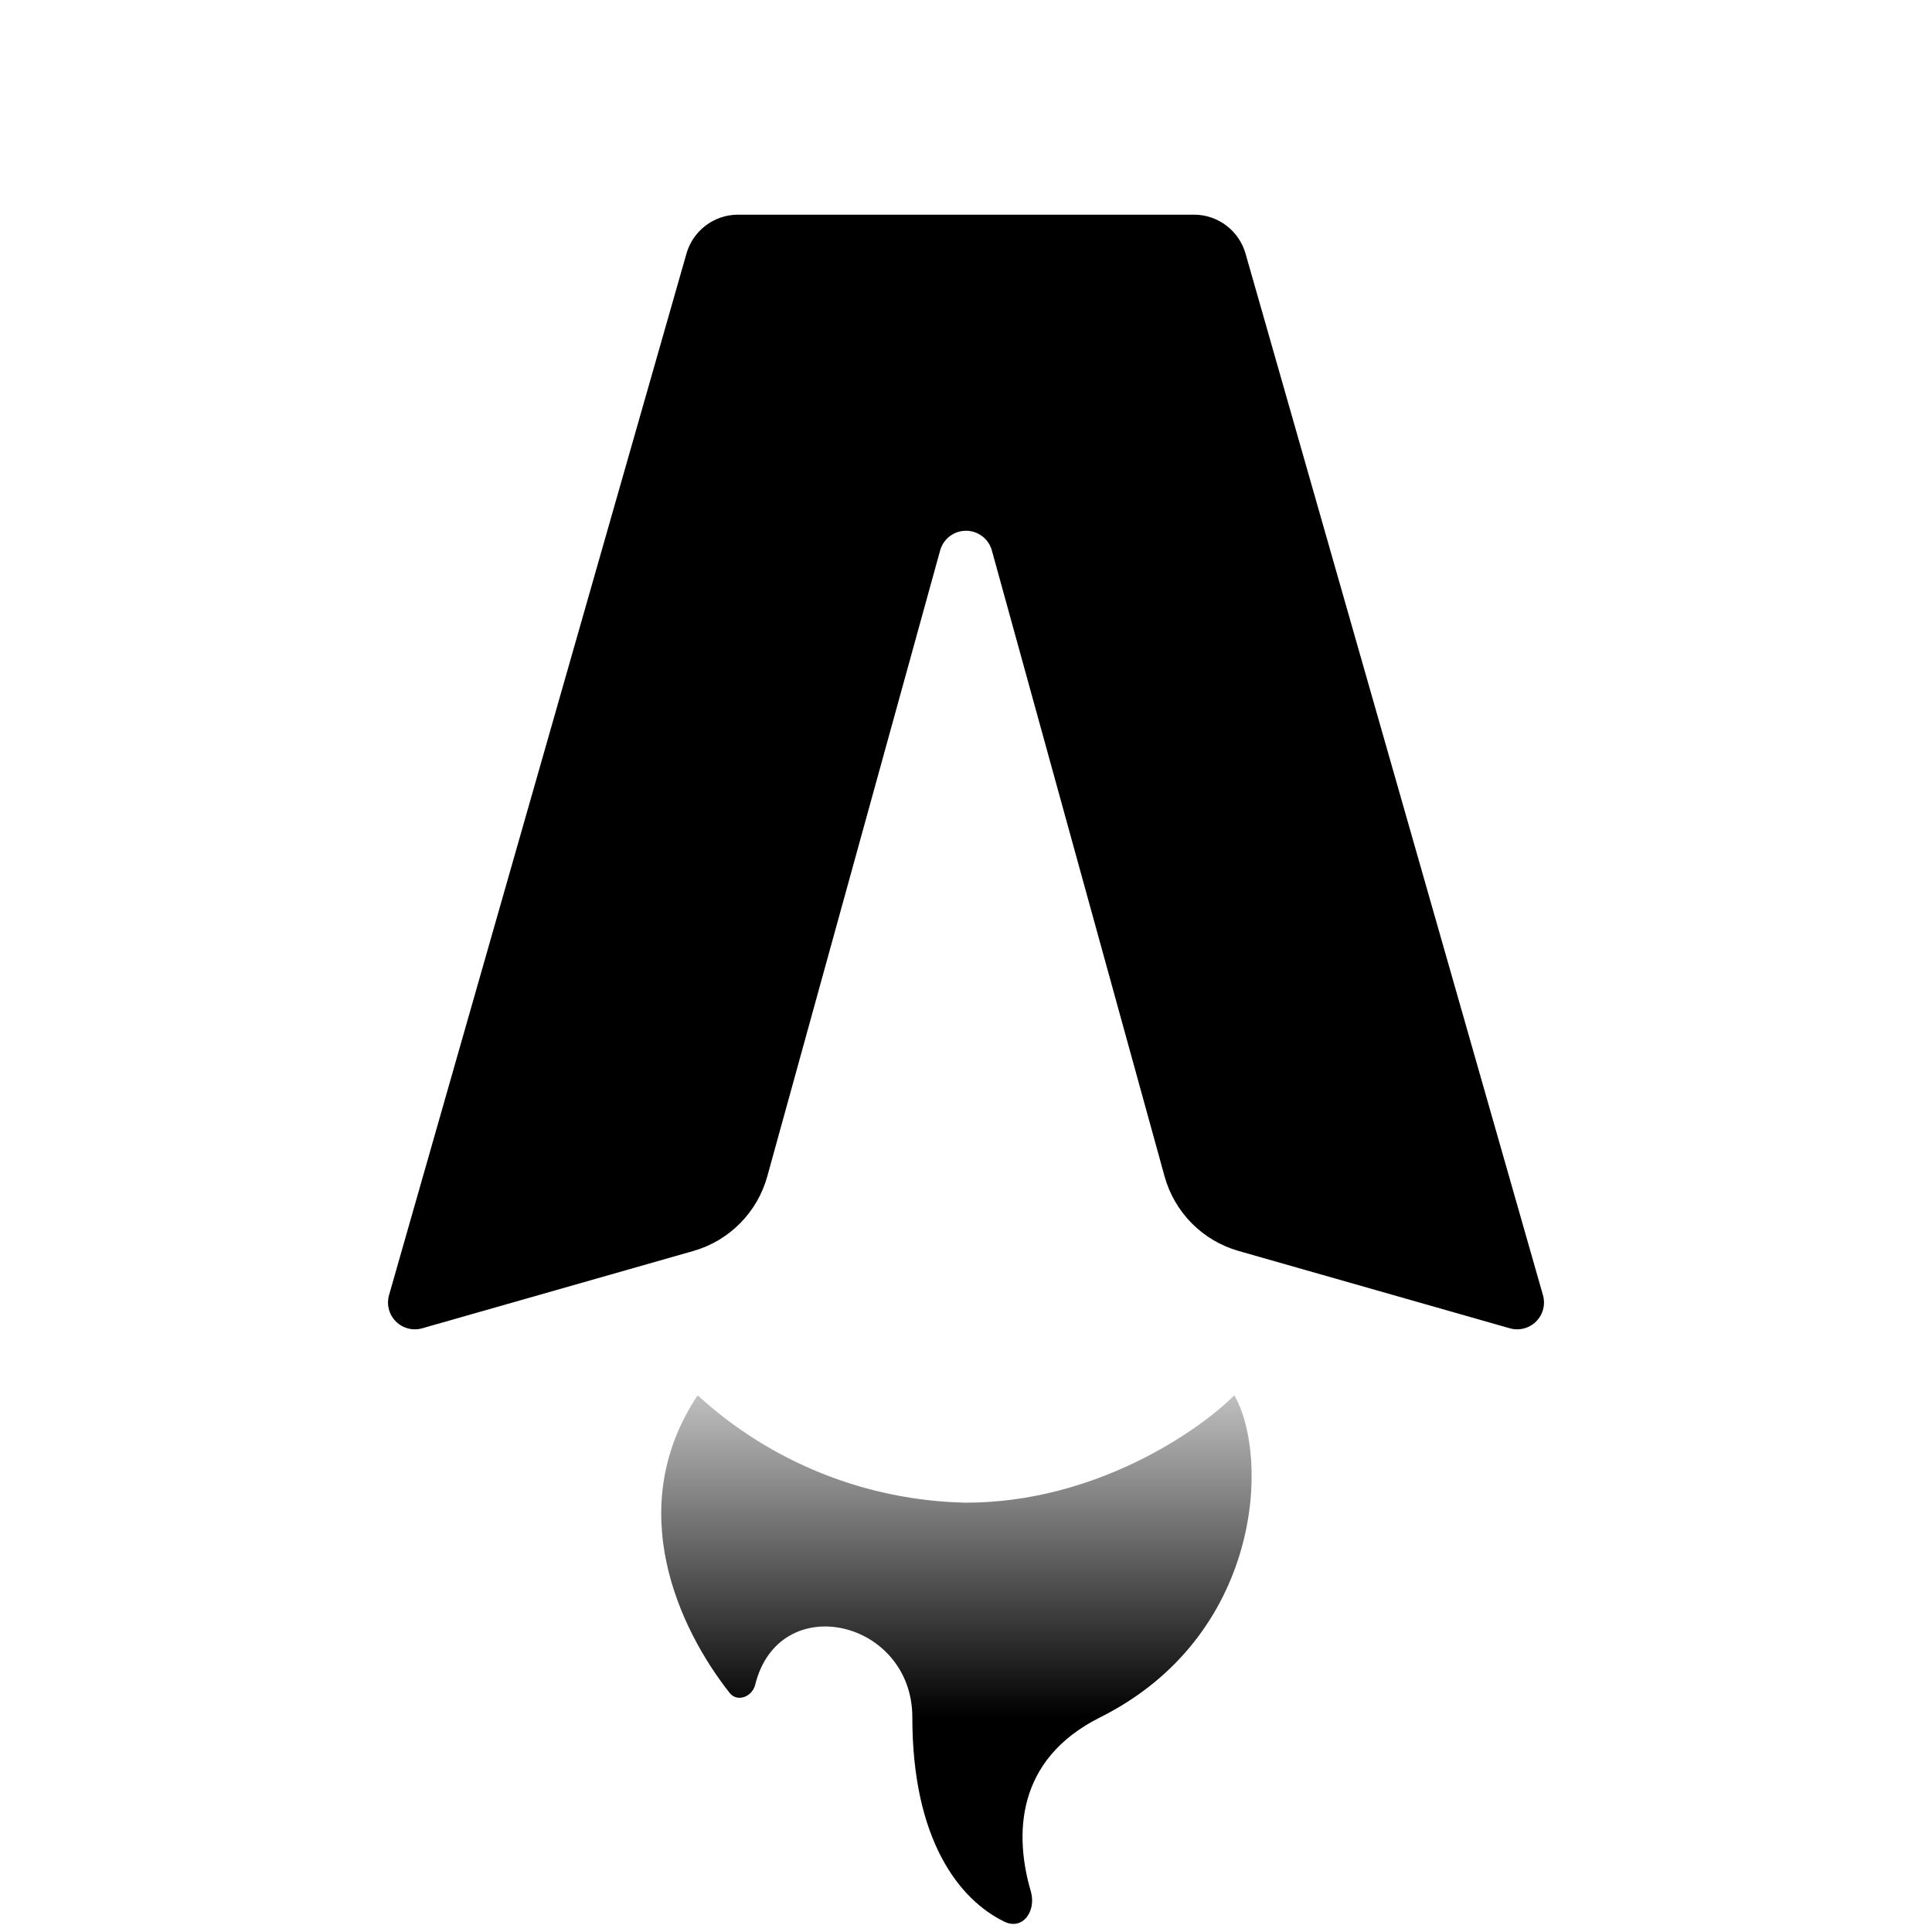
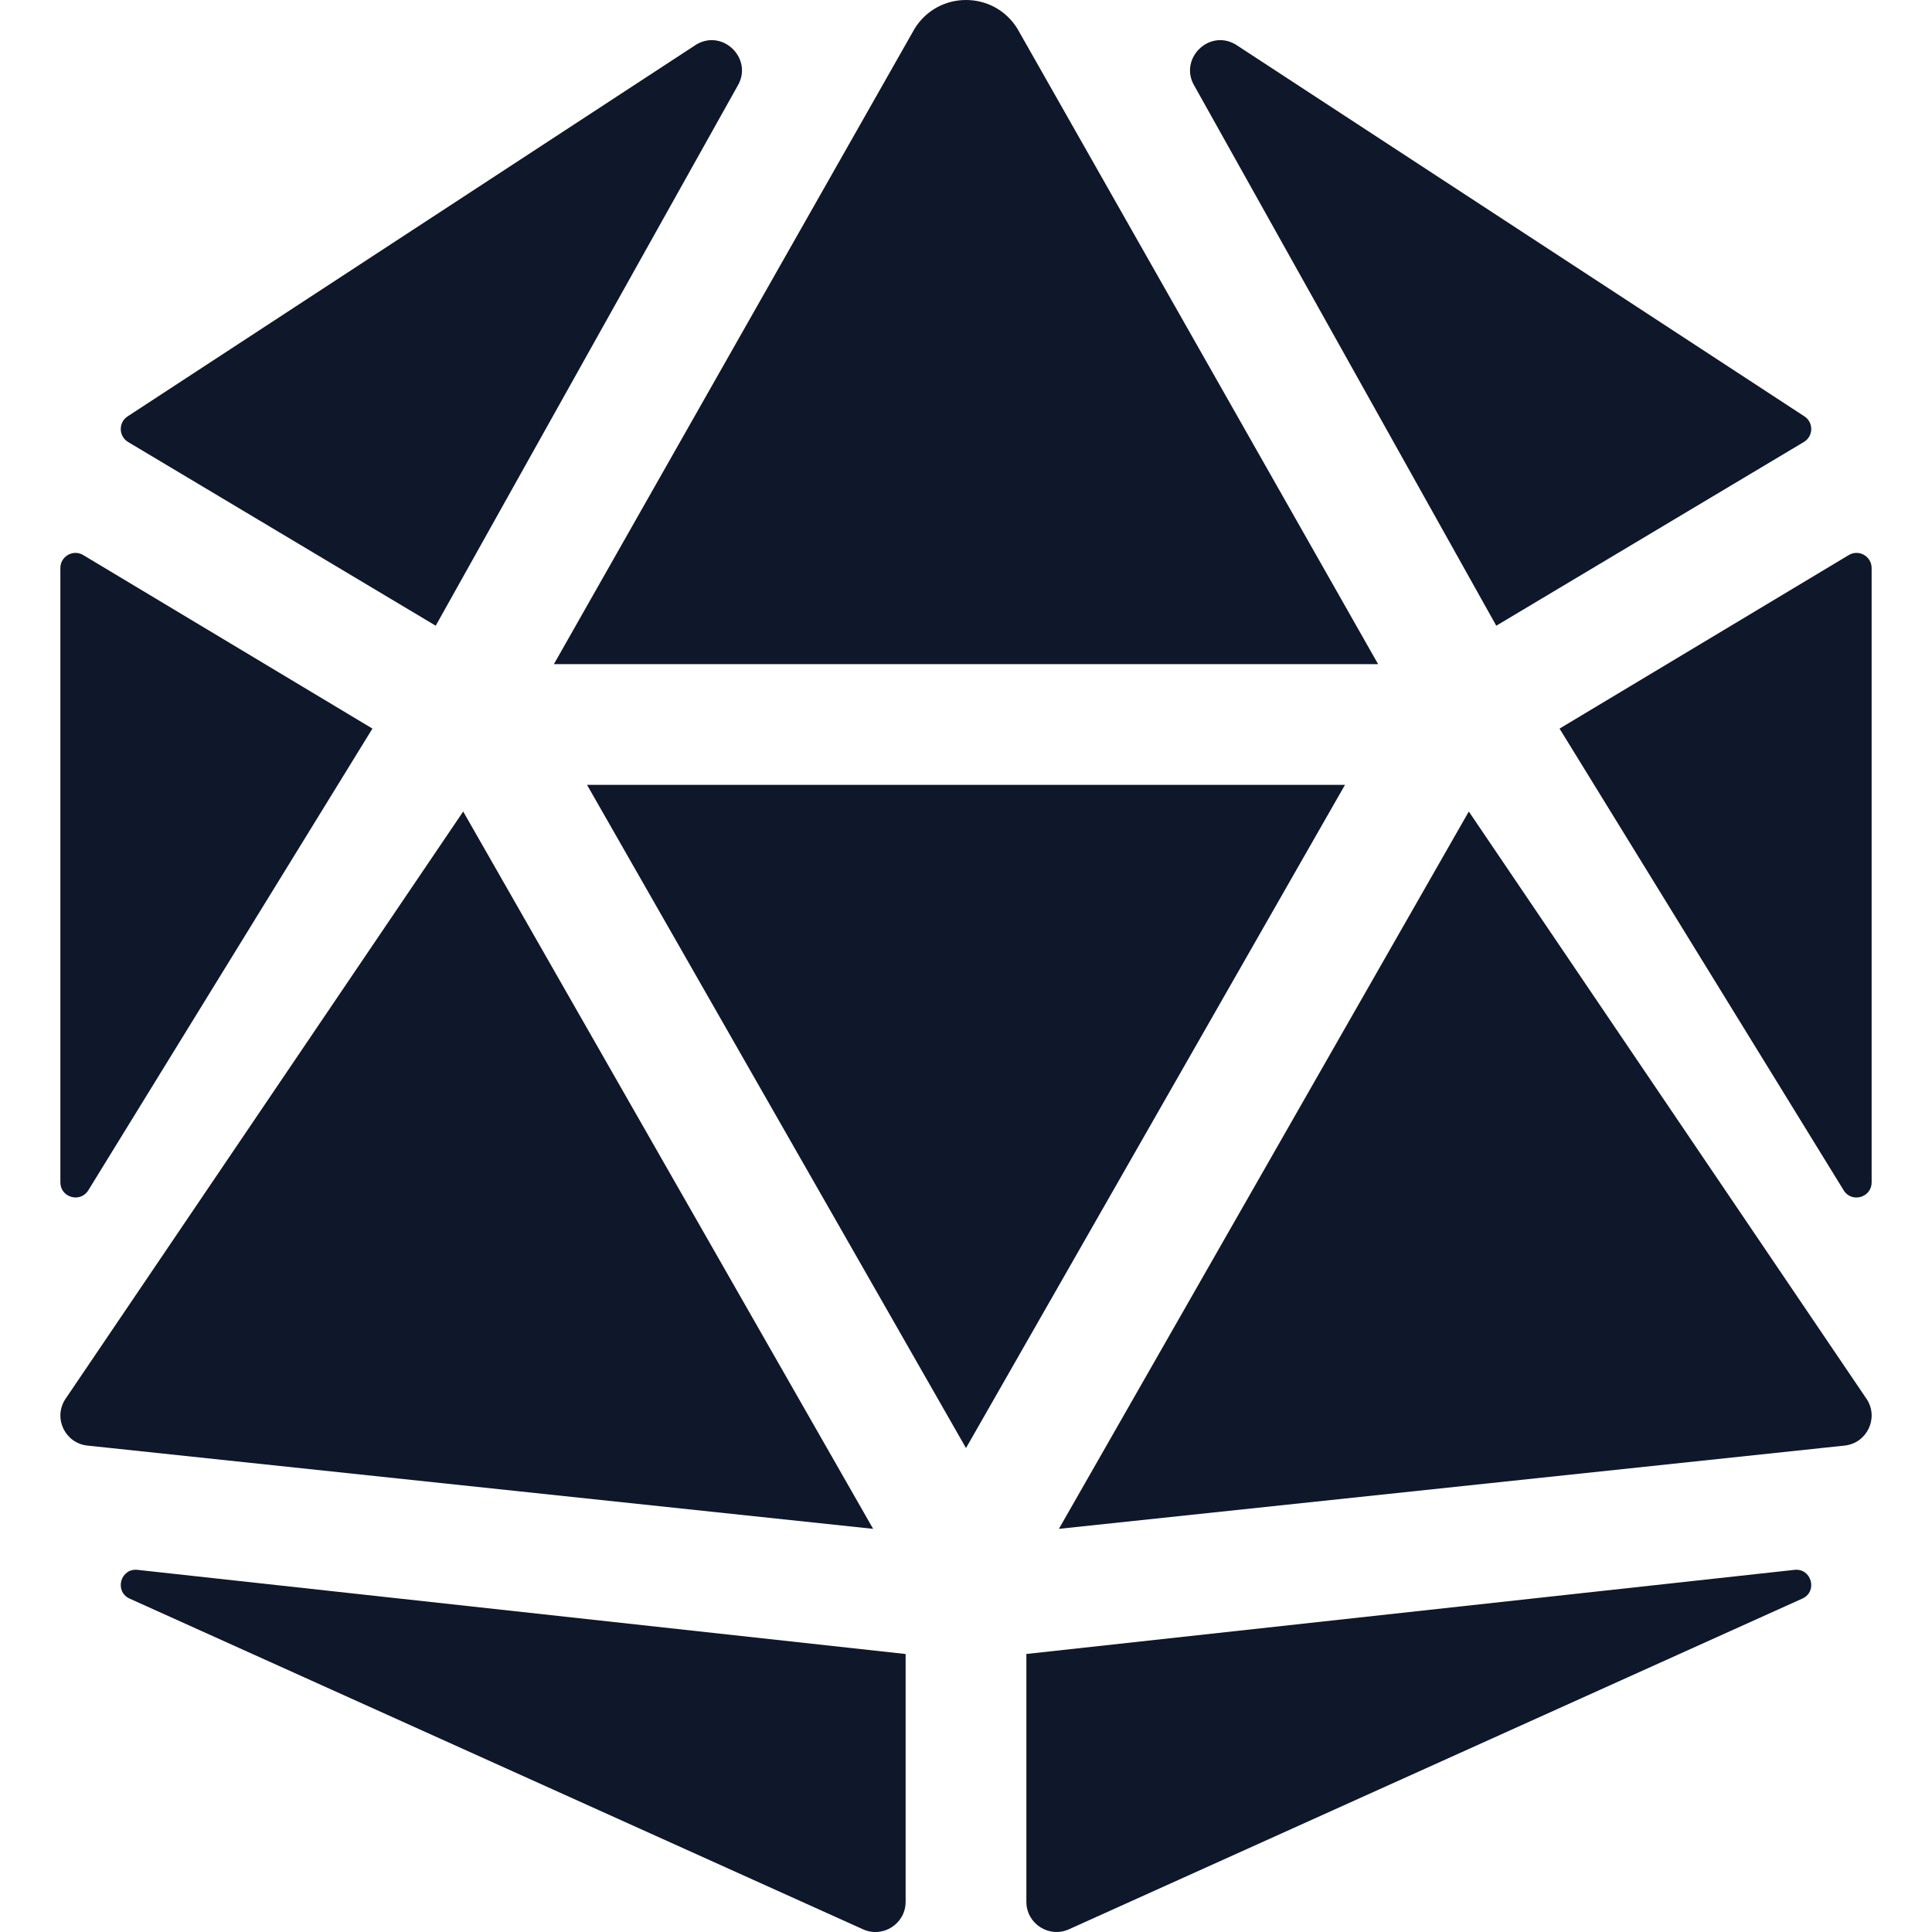
- <svg xmlns="http://www.w3.org/2000/svg" fill="none" viewBox="0 0 36 36">
-   <path fill="#000" d="M22.25 4h-8.5a1 1 0 0 0-.96.73l-5.54 19.4a.5.5 0 0 0 .62.62l5.05-1.44a2 2 0 0 0 1.38-1.4l3.22-11.66a.5.5 0 0 1 .96 0l3.22 11.67a2 2 0 0 0 1.38 1.39l5.05 1.44a.5.5 0 0 0 .62-.62l-5.54-19.4a1 1 0 0 0-.96-.73Z" />
-   <path fill="url(#gradient)" d="M18 28a7.63 7.63 0 0 1-5-2c-1.4 2.1-.35 4.35.6 5.55.14.17.41.07.47-.15.44-1.8 2.93-1.22 2.93.6 0 2.28.87 3.4 1.72 3.81.34.16.59-.2.49-.56-.31-1.05-.29-2.46 1.29-3.25 3-1.5 3.17-4.83 2.5-6-.67.67-2.6 2-5 2Z" />
-   <defs>
-     <linearGradient id="gradient" x1="16" x2="16" y1="32" y2="24" gradientUnits="userSpaceOnUse">
-       <stop stop-color="#000" />
-       <stop offset="1" stop-color="#000" stop-opacity="0" />
-     </linearGradient>
-   </defs>
-   <style>
-     @media (prefers-color-scheme:dark){:root{filter:invert(100%)}}
-   </style>
+ <svg xmlns="http://www.w3.org/2000/svg" height="56px" width="56px" fill="#0f172a" viewBox="0 0 480 512">
+   <path class="animate-pulse" fill="#0f172a" d="M106.75 215.06L1.2 370.95c-3.08 5 .1 11.5 5.93 12.14l208.26 22.07-108.64-190.1zM7.41 315.43L82.7 193.08 6.06 147.1c-2.67-1.6-6.06.32-6.06 3.43v162.81c0 4.03 5.29 5.53 7.41 2.09zM18.25 423.6l194.4 87.66c5.3 2.45 11.35-1.43 11.35-7.26v-65.67l-203.55-22.3c-4.45-.5-6.23 5.59-2.2 7.57zm81.22-257.78L179.4 22.88c4.34-7.06-3.59-15.25-10.78-11.14L17.81 110.35c-2.47 1.62-2.39 5.26.13 6.78l81.53 48.69zM240 176h109.21L253.63 7.62C250.5 2.54 245.25 0 240 0s-10.5 2.54-13.63 7.62L130.79 176H240zm233.94-28.9l-76.64 45.99 75.29 122.35c2.11 3.44 7.41 1.94 7.41-2.1V150.53c0-3.11-3.39-5.03-6.06-3.43zm-93.41 18.72l81.53-48.7c2.53-1.52 2.6-5.16.13-6.78l-150.81-98.6c-7.19-4.11-15.12 4.08-10.78 11.14l79.93 142.94zm79.02 250.21L256 438.32v65.67c0 5.84 6.05 9.71 11.35 7.26l194.4-87.66c4.03-1.97 2.25-8.06-2.2-7.56zm-86.3-200.97l-108.63 190.1 208.26-22.07c5.83-.65 9.01-7.14 5.93-12.14L373.25 215.06zM240 208H139.57L240 383.75 340.43 208H240z" />
</svg>
